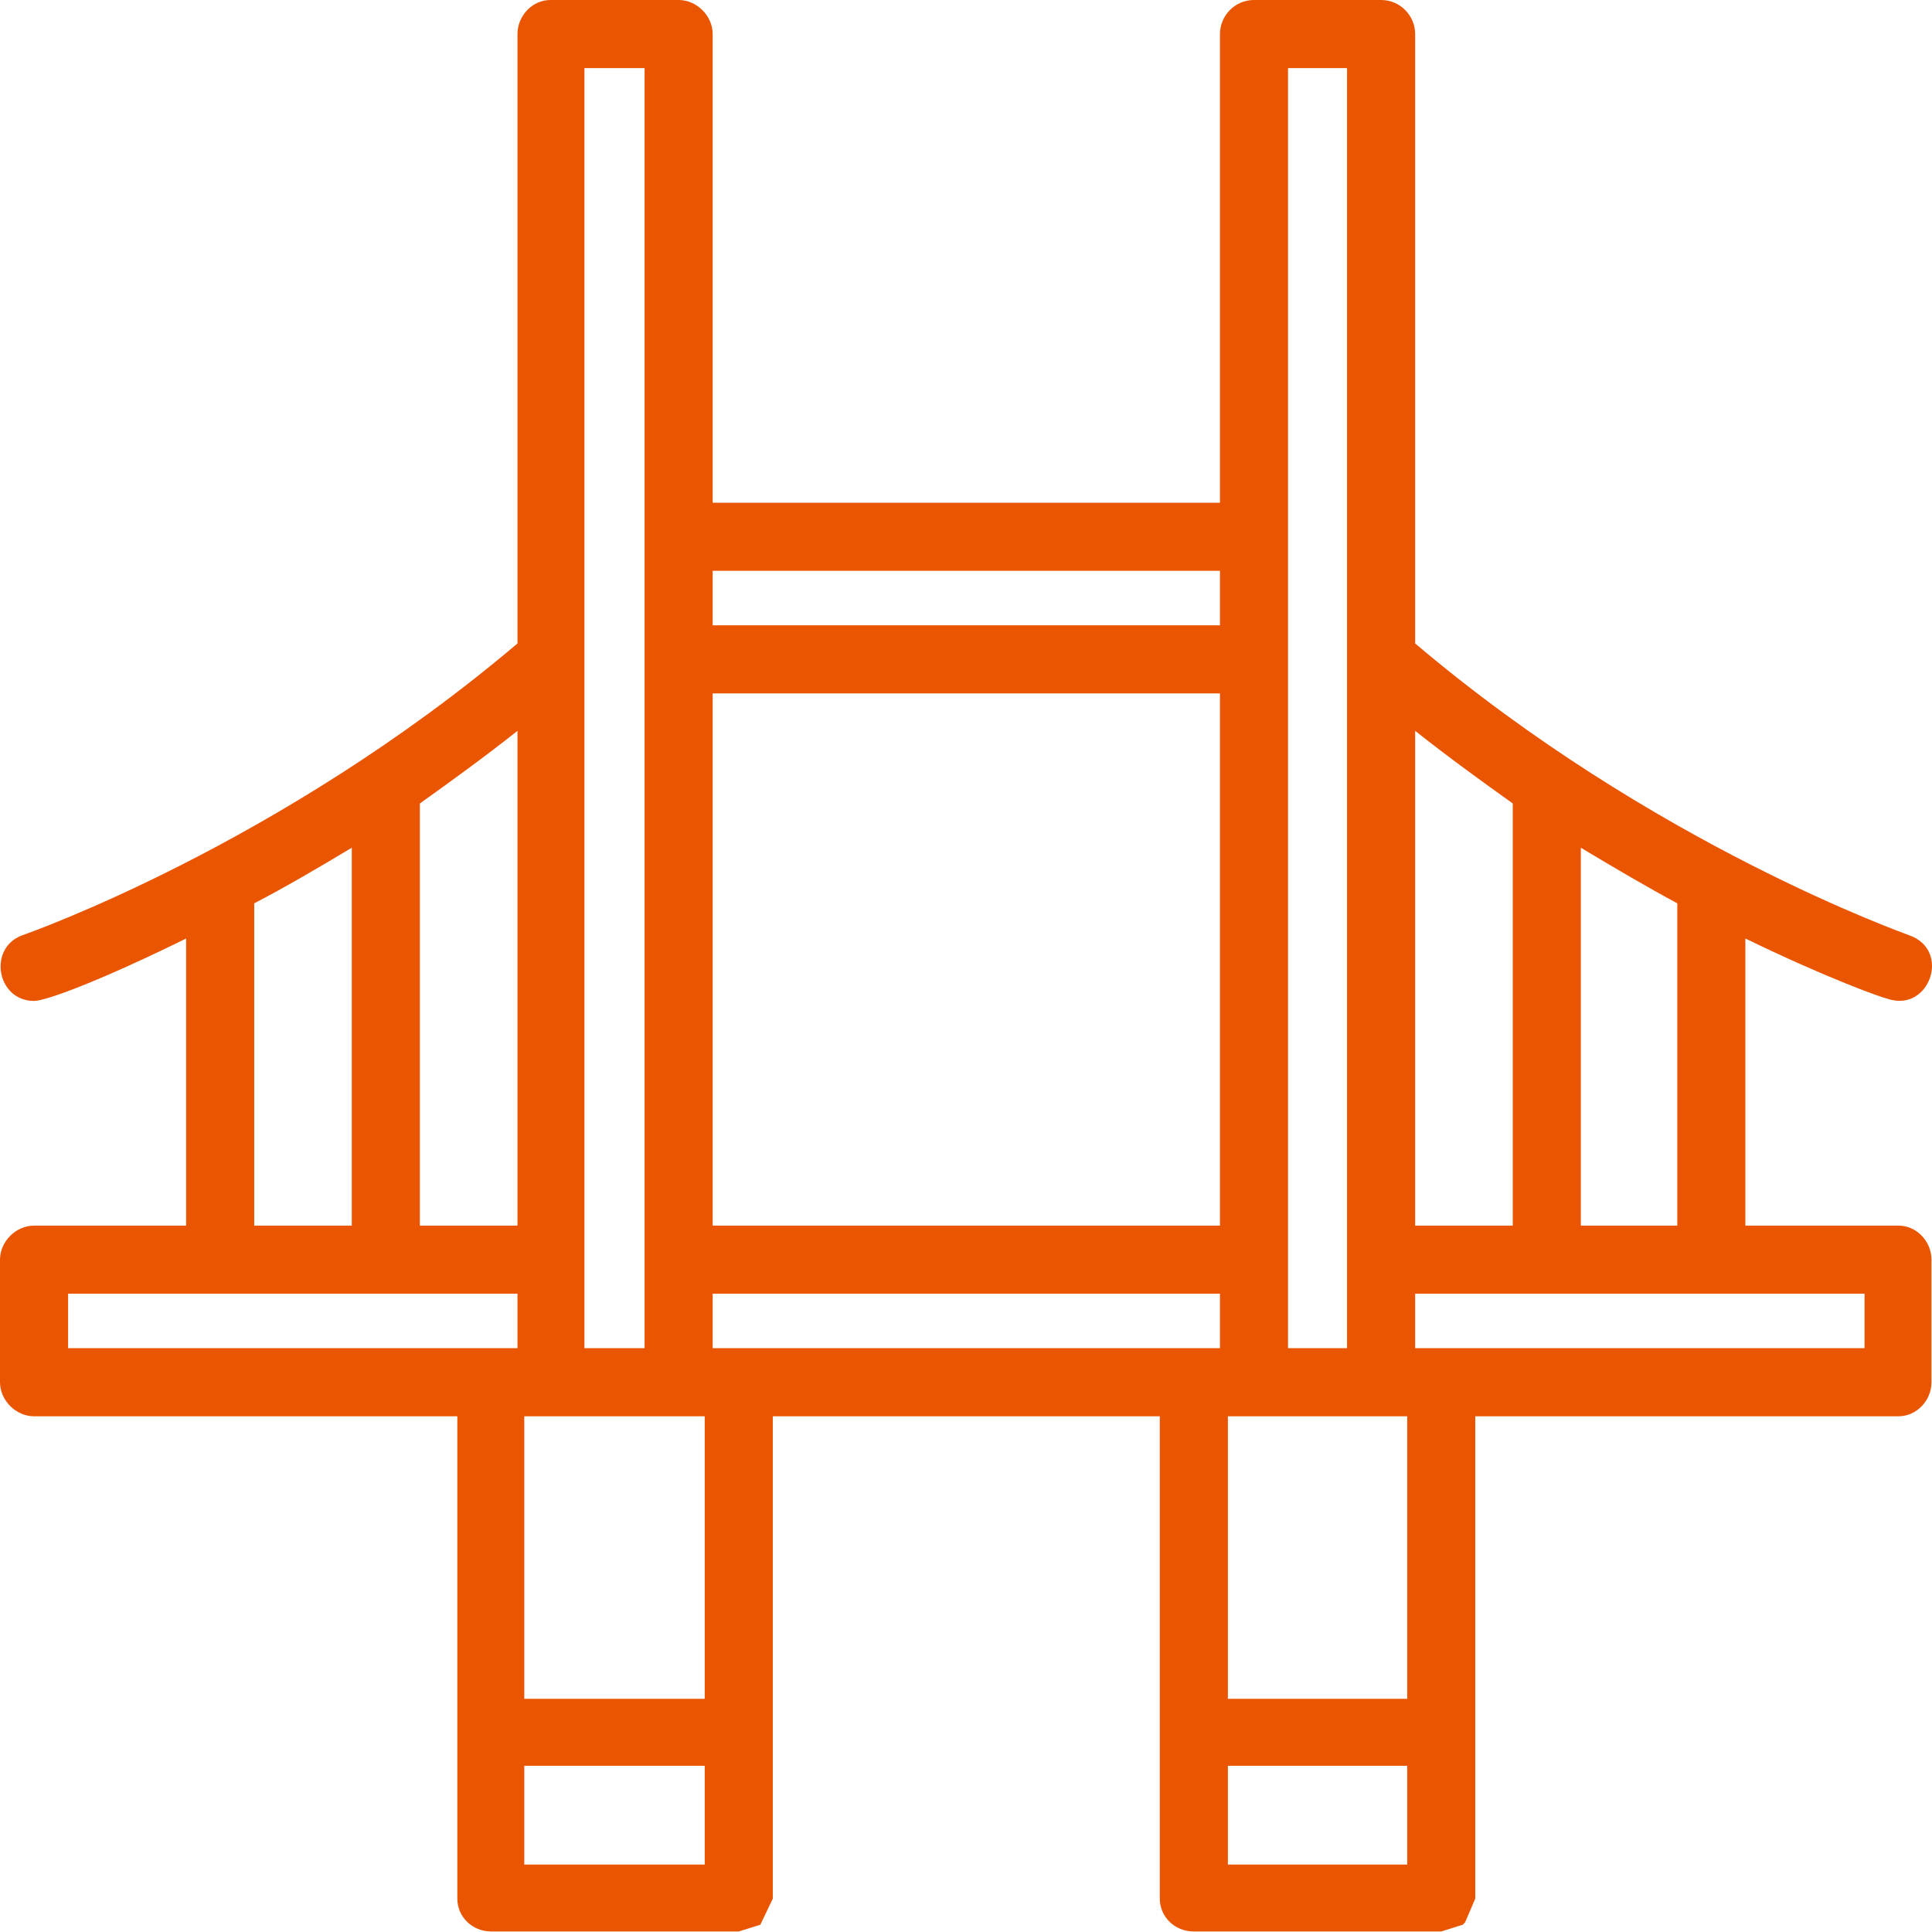
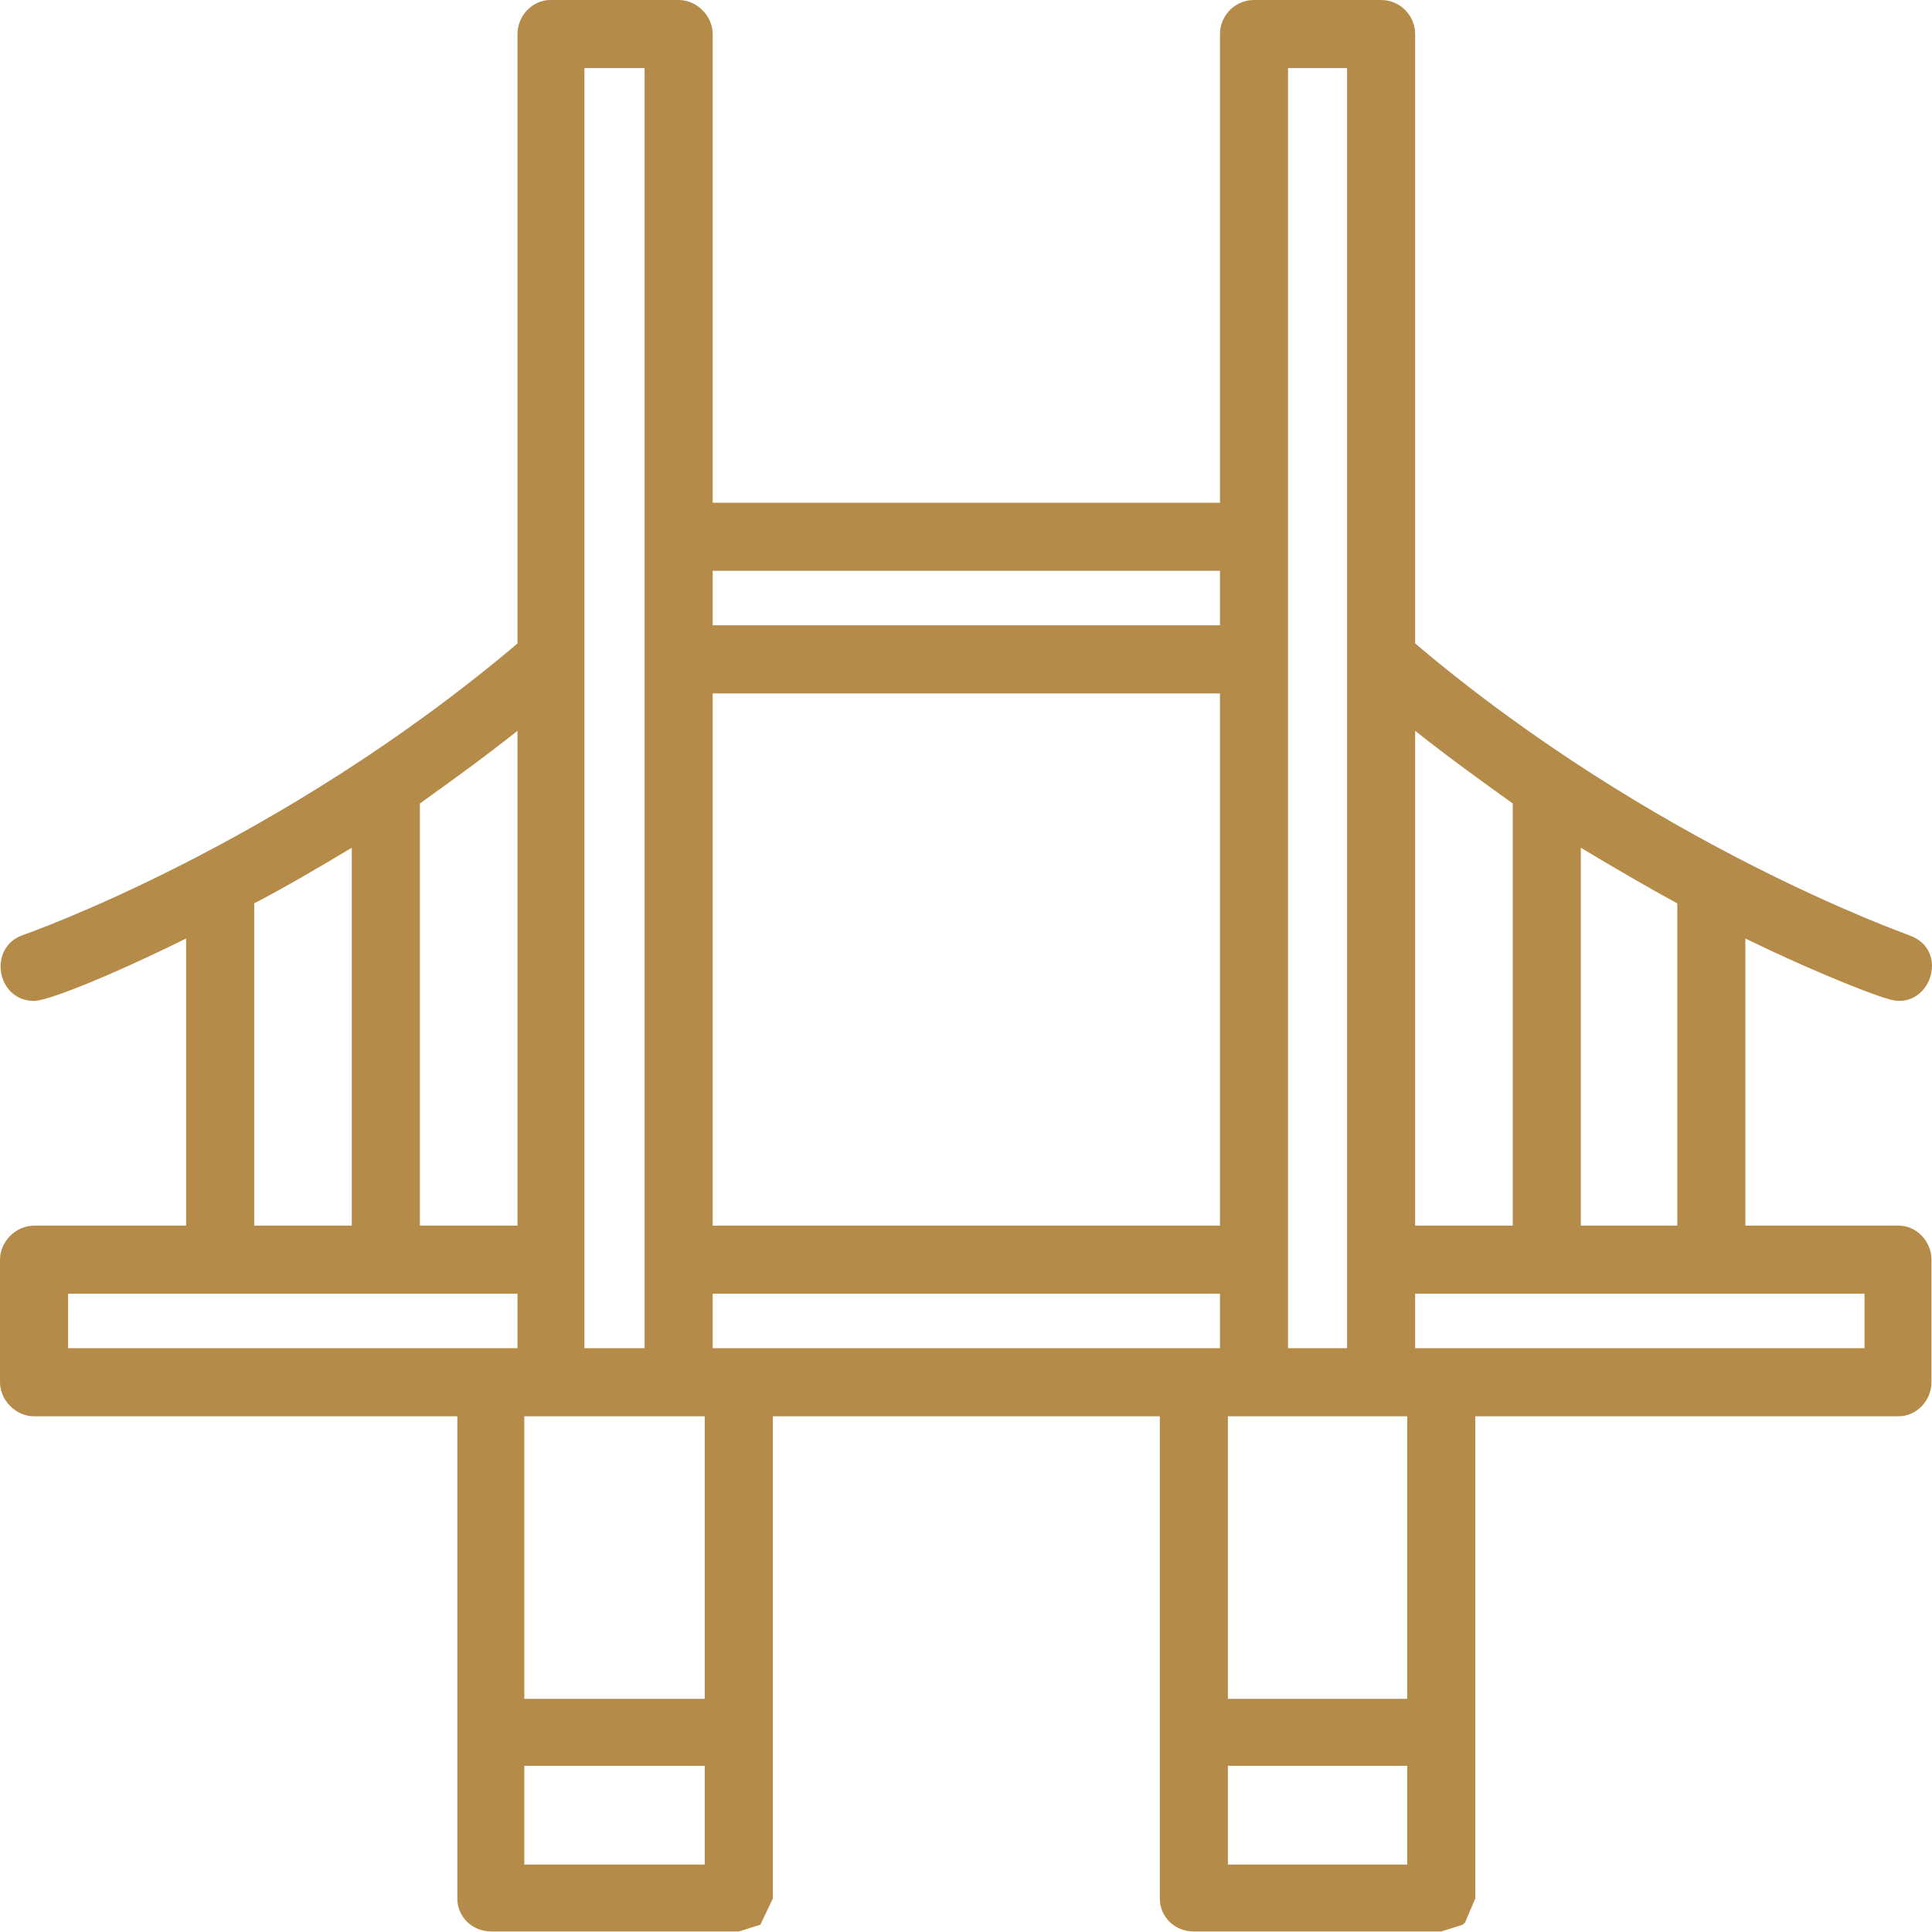
<svg xmlns="http://www.w3.org/2000/svg" width="60" height="60" viewBox="0 0 60 60" fill="none">
-   <path fill-rule="evenodd" clip-rule="evenodd" d="M46.98 38.063V24.952C45.993 24.247 44.971 23.507 43.949 22.697V38.063H46.98ZM16.071 41.869V40.178H2.115V41.869H16.071ZM16.071 38.063V22.697C15.049 23.507 14.027 24.247 13.04 24.952V38.063H16.071ZM16.071 19.983V1.057C16.071 0.493 16.529 0 17.093 0H21.076C21.64 0 22.133 0.493 22.133 1.057V15.613H37.887V1.057C37.887 0.493 38.345 0 38.944 0H42.891C43.49 0 43.949 0.493 43.949 1.057V19.983C51.35 26.256 59.209 29.005 59.279 29.041C60.619 29.499 59.914 31.472 58.61 31.014C58.434 30.979 56.742 30.38 54.204 29.146V38.063H58.962C59.526 38.063 59.984 38.556 59.984 39.12V42.926C59.984 43.49 59.526 43.984 58.962 43.984H45.816V58.962L45.499 59.702L45.429 59.773L44.759 59.984H37.076C36.477 59.984 36.019 59.526 36.019 58.962V43.984H24.001V58.962L23.648 59.702L23.613 59.773L22.944 59.984H15.26C14.661 59.984 14.203 59.526 14.203 58.962V43.984H1.057C0.493 43.984 0 43.49 0 42.926V39.12C0 38.556 0.493 38.063 1.057 38.063H5.78V29.146C3.207 30.415 1.445 31.085 1.057 31.085C-0.106 31.085 -0.388 29.428 0.705 29.041C0.811 29.005 8.67 26.256 16.071 19.983ZM22.133 17.727V19.419H37.887V17.727H22.133ZM22.133 21.534V38.063H37.887V21.534H22.133ZM22.133 40.178V41.869H37.887V40.178H22.133ZM20.018 41.869V2.115H18.15V41.869H20.018ZM43.949 40.178V41.869H57.905V40.178H43.949ZM52.09 38.063V28.054C51.173 27.56 50.151 26.961 49.094 26.327V38.063H52.09ZM7.895 38.063H10.925V26.327C9.868 26.961 8.846 27.56 7.895 28.054V38.063ZM41.834 41.869V2.115H40.001V41.869H41.834ZM43.702 52.759V43.984H38.133V52.759H43.702ZM21.886 52.759V43.984H16.282V52.759H21.886ZM38.133 57.905H43.702V54.839H38.133V57.905ZM16.282 57.905H21.886V54.839H16.282V57.905Z" fill="#EA5501" />
+   <path fill-rule="evenodd" clip-rule="evenodd" d="M46.98 38.063V24.952C45.993 24.247 44.971 23.507 43.949 22.697V38.063H46.98ZM16.071 41.869V40.178H2.115V41.869H16.071ZM16.071 38.063V22.697C15.049 23.507 14.027 24.247 13.04 24.952V38.063H16.071ZM16.071 19.983V1.057C16.071 0.493 16.529 0 17.093 0H21.076C21.64 0 22.133 0.493 22.133 1.057V15.613H37.887V1.057C37.887 0.493 38.345 0 38.944 0H42.891C43.49 0 43.949 0.493 43.949 1.057V19.983C51.35 26.256 59.209 29.005 59.279 29.041C60.619 29.499 59.914 31.472 58.61 31.014C58.434 30.979 56.742 30.38 54.204 29.146V38.063H58.962C59.526 38.063 59.984 38.556 59.984 39.12V42.926C59.984 43.49 59.526 43.984 58.962 43.984H45.816V58.962L45.499 59.702L45.429 59.773L44.759 59.984H37.076C36.477 59.984 36.019 59.526 36.019 58.962V43.984H24.001V58.962L23.648 59.702L23.613 59.773L22.944 59.984H15.26C14.661 59.984 14.203 59.526 14.203 58.962V43.984H1.057C0.493 43.984 0 43.49 0 42.926V39.12C0 38.556 0.493 38.063 1.057 38.063H5.78V29.146C3.207 30.415 1.445 31.085 1.057 31.085C-0.106 31.085 -0.388 29.428 0.705 29.041C0.811 29.005 8.67 26.256 16.071 19.983ZM22.133 17.727V19.419H37.887V17.727H22.133ZM22.133 21.534V38.063H37.887V21.534H22.133ZM22.133 40.178V41.869H37.887V40.178H22.133ZM20.018 41.869V2.115H18.15V41.869H20.018ZM43.949 40.178V41.869H57.905V40.178H43.949ZM52.09 38.063V28.054C51.173 27.56 50.151 26.961 49.094 26.327V38.063H52.09ZM7.895 38.063H10.925V26.327C9.868 26.961 8.846 27.56 7.895 28.054V38.063ZM41.834 41.869V2.115H40.001V41.869H41.834ZM43.702 52.759V43.984H38.133V52.759H43.702ZM21.886 52.759V43.984H16.282V52.759H21.886ZM38.133 57.905H43.702V54.839H38.133V57.905ZM16.282 57.905H21.886V54.839H16.282V57.905Z" fill="#B58B4A" />
</svg>
